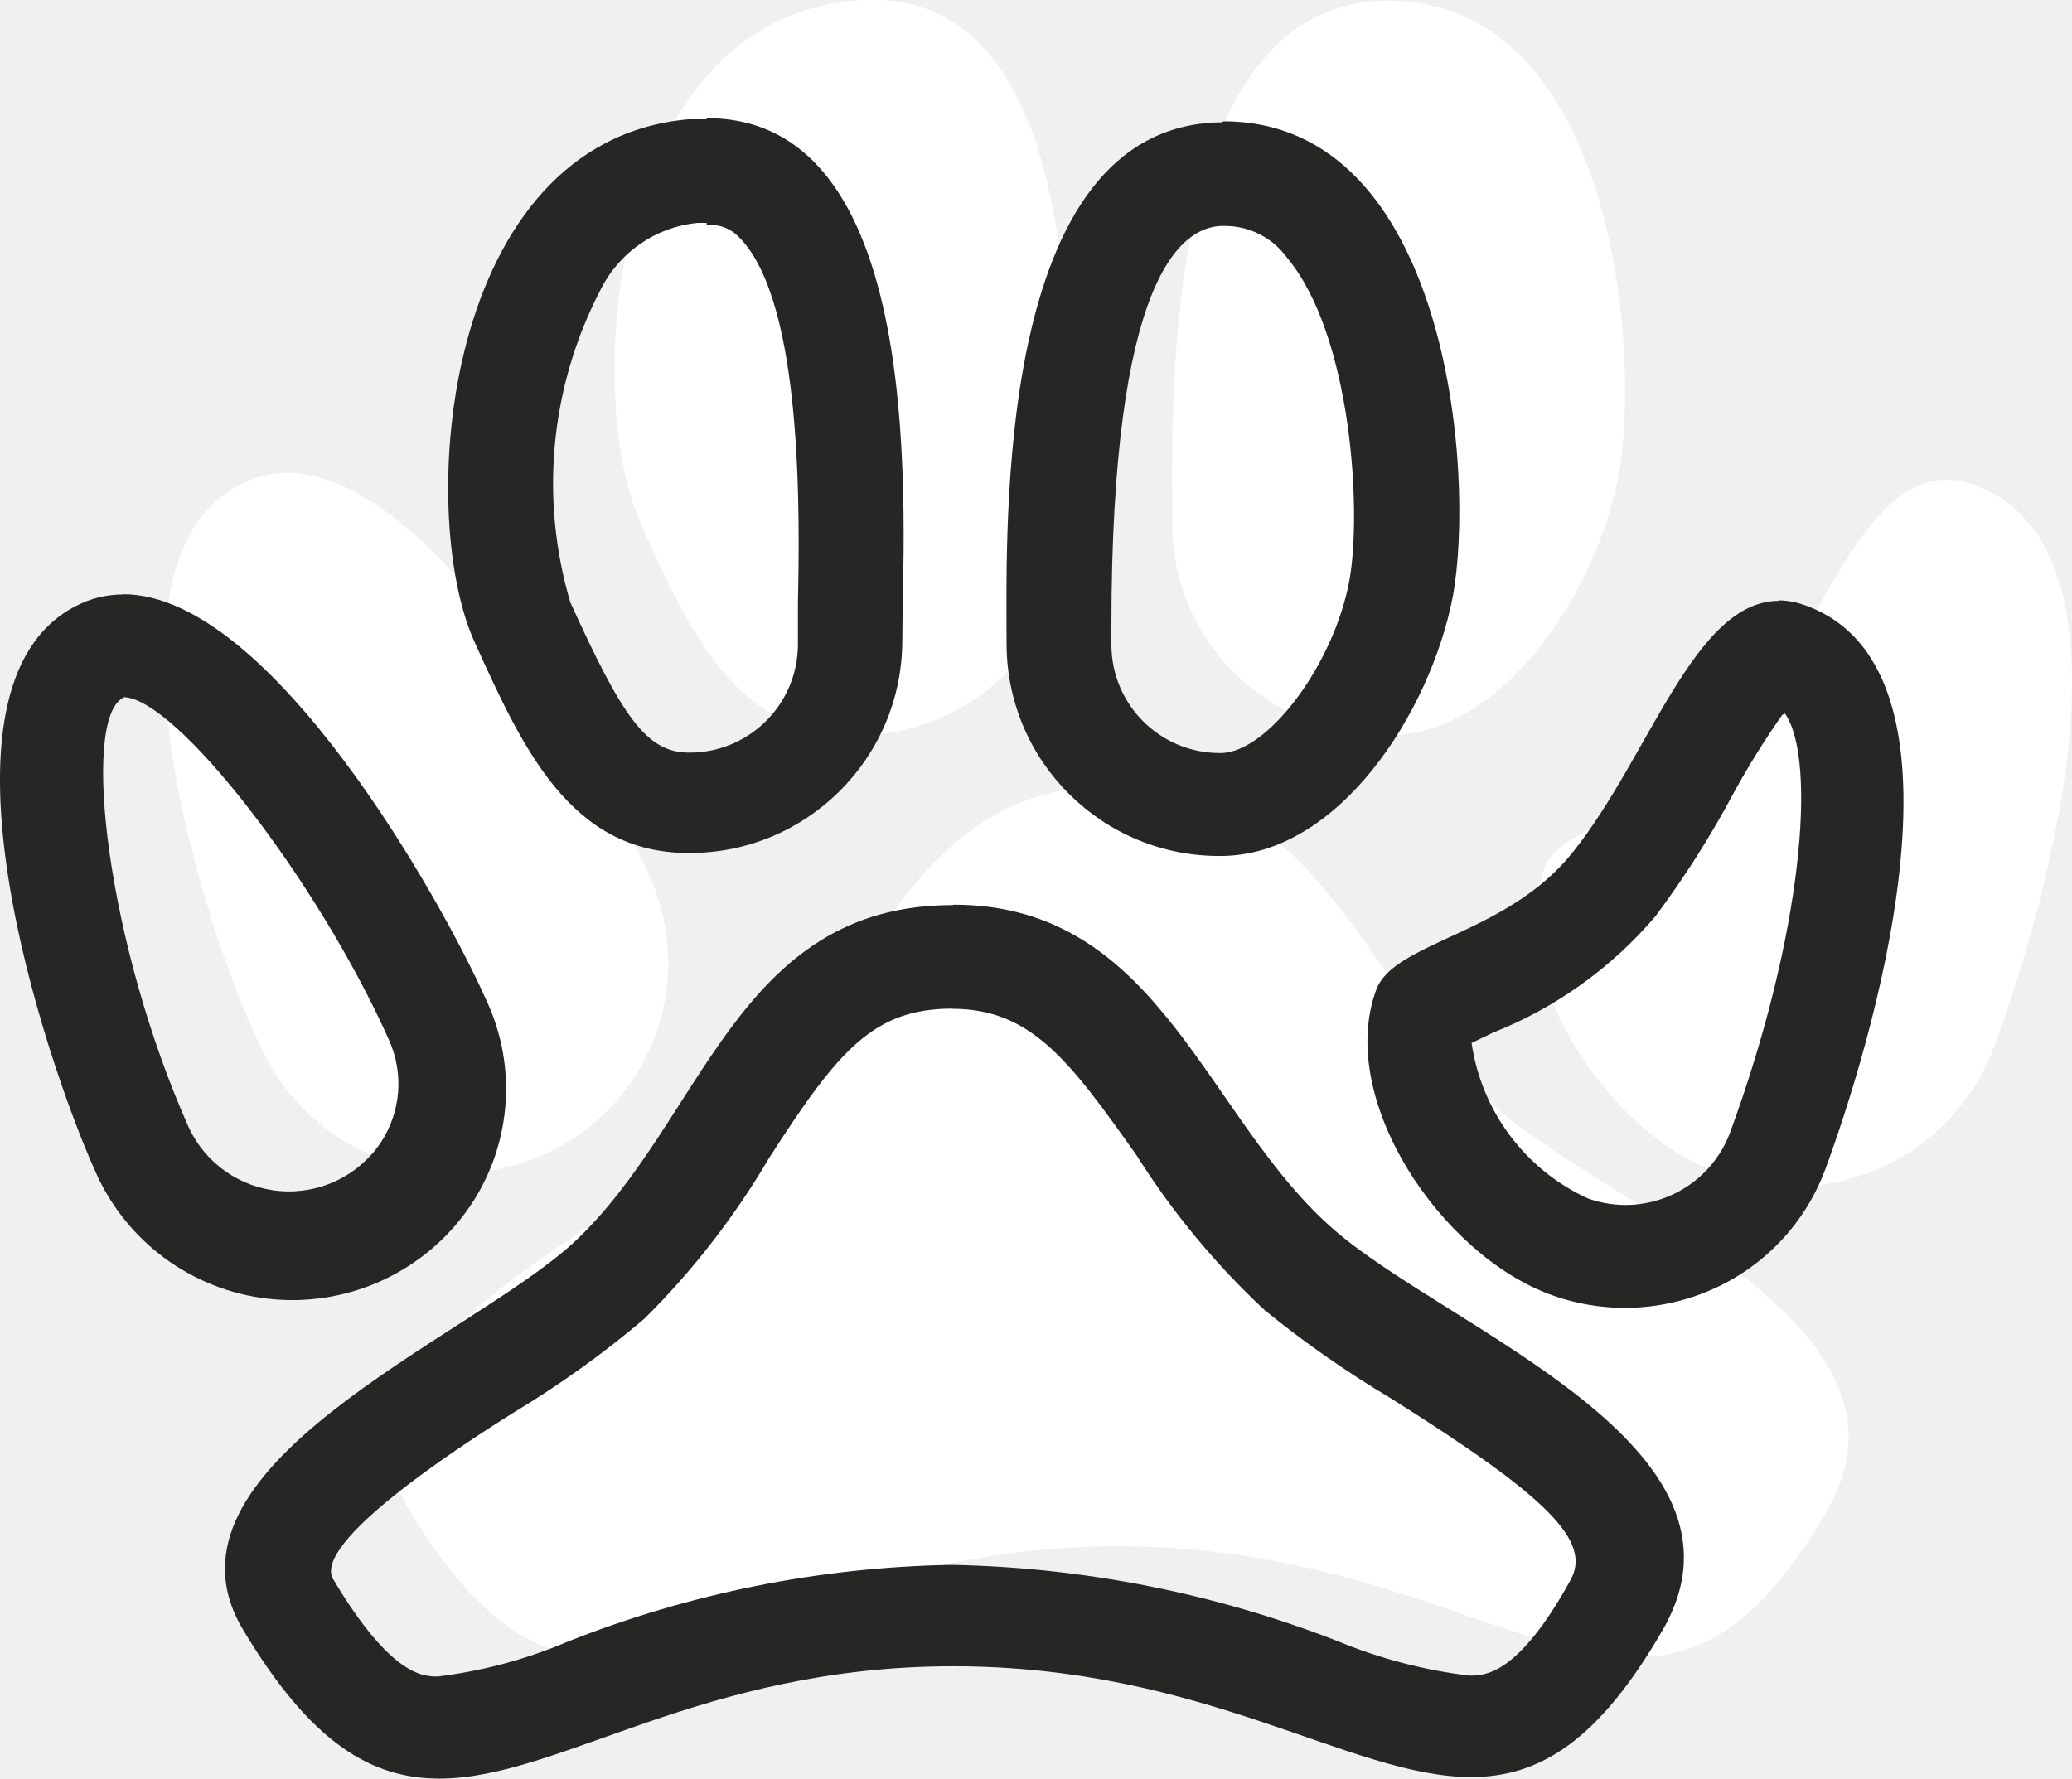
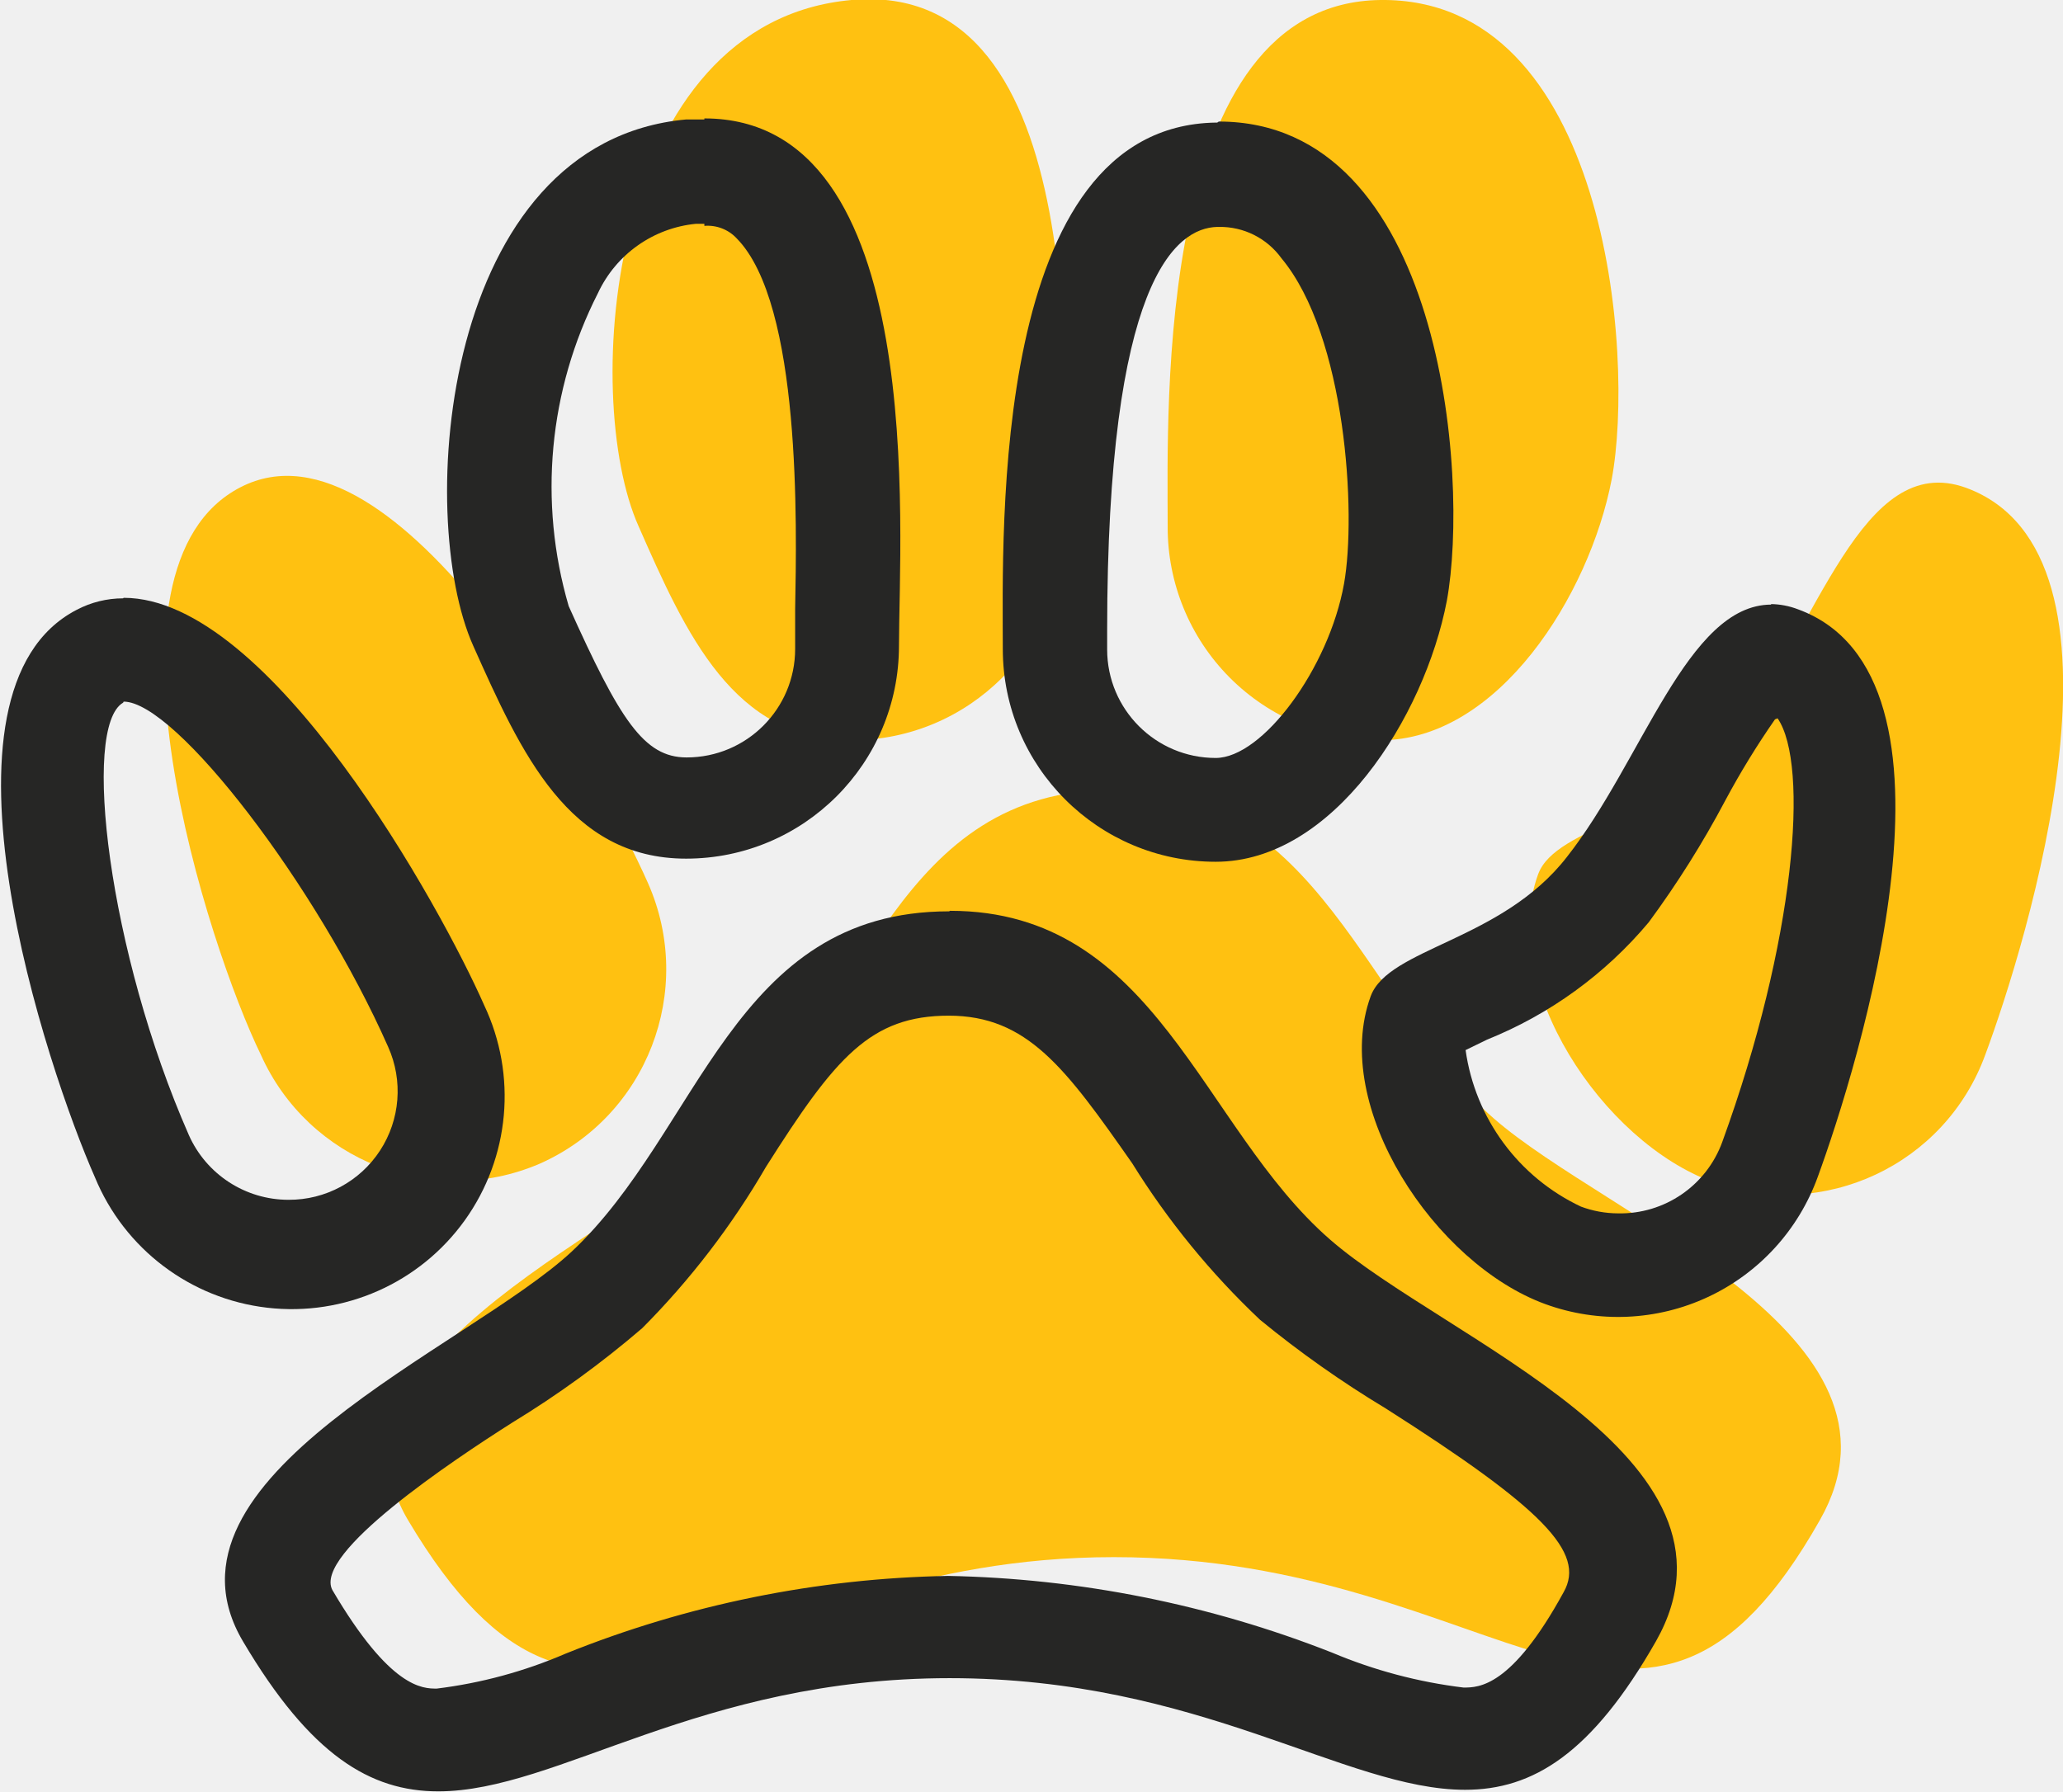
- <svg xmlns="http://www.w3.org/2000/svg" width="53.807" height="46.2" viewBox="0 0 53.807 46.2">
-   <g transform="translate(0)">
-     <path d="M36.277,23.612c-3.376-2.9-4.52-8.472-9.911-8.472-5.65,0-6.48,5.661-9.857,8.781C13.787,26.409,5.4,29.731,7.946,33.967c4.86,8.069,8.25.955,18.42.955s13.818,7.073,18.42-.955C47.522,29.22,39.272,26.194,36.277,23.612Z" transform="translate(2.673 5.24)" fill="#fff" />
-     <path d="M17.975,19.087A5.521,5.521,0,0,0,23.53,13.6c-.014-3.026.817-14.16-5.555-13.6S10.9,10.212,12.421,13.574C13.659,16.358,14.9,19.087,17.975,19.087Z" transform="translate(4.216 0.015)" fill="#fff" />
-     <path d="M12.937,26.857a5.46,5.46,0,0,0,2.832-7.235C14.53,16.852,9.207,7.344,5.136,9.415s-.83,11.874.531,14.631a5.6,5.6,0,0,0,7.27,2.811Z" transform="translate(1.113 3.166)" fill="#fff" />
-     <path d="M40.7,9.384C37.982,8.416,36.838,13,34.66,15.758c-1.7,2.165-4.656,2.34-5.119,3.591-1.048,2.837,1.675,6.9,4.561,7.934A5.574,5.574,0,0,0,41.208,24C42.27,21.177,45.456,11.105,40.7,9.384Z" transform="translate(10.566 3.21)" fill="#fff" />
-     <path d="M27.936,19.082c3.063,0,5.446-3.725,6.031-6.724C34.579,9.144,33.83-.067,27.936,0s-5.555,10.543-5.555,13.569A5.452,5.452,0,0,0,24,17.466a5.589,5.589,0,0,0,3.937,1.616Z" transform="translate(8.06 0.021)" fill="#fff" />
-     <path d="M23.192,20.163c2.056,0,3.05,1.345,4.792,3.806A20.224,20.224,0,0,0,31.32,28,27.709,27.709,0,0,0,34.6,30.289c4.084,2.568,5.228,3.712,4.642,4.734-1.361,2.461-2.219,2.461-2.614,2.461a12.909,12.909,0,0,1-3.431-.9,29.187,29.187,0,0,0-10.02-1.977,28.359,28.359,0,0,0-9.979,2,12.372,12.372,0,0,1-3.363.9c-.368,0-1.212,0-2.723-2.542-.5-.941,3.131-3.335,4.7-4.317a25.857,25.857,0,0,0,3.39-2.434,20.458,20.458,0,0,0,3.227-4.155c1.811-2.824,2.723-3.9,4.779-3.9m0-2.69c-5.65,0-6.48,5.661-9.857,8.781C10.627,28.743,2.24,32.064,4.786,36.3c1.756,2.932,3.322,3.859,5.092,3.859,3.118,0,6.807-2.918,13.342-2.918s10.319,2.878,13.451,2.878c1.77,0,3.308-.928,4.983-3.833,2.723-4.747-5.514-7.773-8.509-10.355-3.376-2.9-4.52-8.472-9.911-8.472Z" transform="translate(1.531 6.04)" fill="#262625" />
-     <path d="M15.282,5.04a1.042,1.042,0,0,1,.844.323c1.688,1.694,1.566,7.4,1.525,9.548v1.035a2.815,2.815,0,0,1-2.832,2.8c-1.116,0-1.743-.968-3.077-3.9A10.865,10.865,0,0,1,12.5,6.775a3.157,3.157,0,0,1,2.559-1.789h.218m0-2.69h-.476C8.421,2.875,7.726,12.5,9.251,15.866c1.252,2.77,2.491,5.487,5.555,5.487a5.521,5.521,0,0,0,5.555-5.487c0-2.945.79-13.6-5.078-13.6Z" transform="translate(3.07 0.803)" fill="#262625" />
-     <path d="M3.219,14.136h0m0,0c1.361,0,5.051,4.76,6.9,8.9a2.768,2.768,0,0,1-.212,2.671,2.87,2.87,0,0,1-4.988-.4c-2.1-4.707-2.8-10.529-1.715-11.148m0-2.69a2.626,2.626,0,0,0-1.212.3C-2.09,13.854,1.232,23.63,2.471,26.4a5.586,5.586,0,0,0,9.65,1.108,5.43,5.43,0,0,0,.507-5.545c-1.116-2.5-5.568-10.5-9.407-10.5Z" transform="translate(-0.02 3.972)" fill="#262625" />
-     <path d="M37.277,14.175h0m-.327.35c.83,1.2.463,5.742-1.443,10.919a2.9,2.9,0,0,1-3.689,1.668,5.278,5.278,0,0,1-3.009-4.034l.558-.269a10.723,10.723,0,0,0,4.22-3.026,25,25,0,0,0,2-3.147,20.984,20.984,0,0,1,1.293-2.084M28.89,22.621h0m7.9-11.027c-2.192,0-3.363,4.034-5.337,6.509-1.7,2.165-4.656,2.34-5.119,3.591-1.048,2.837,1.675,6.9,4.561,7.934a5.6,5.6,0,0,0,4.242-.185A5.5,5.5,0,0,0,38,26.345c1.048-2.837,4.248-12.91-.517-14.631a2.078,2.078,0,0,0-.708-.134Z" transform="translate(9.406 4.013)" fill="#262625" />
-     <path d="M24.857,5.046a1.982,1.982,0,0,1,1.634.807c1.688,2,1.96,6.589,1.634,8.391-.395,2.179-2.124,4.492-3.349,4.492a2.815,2.815,0,0,1-2.832-2.8v-.484c0-9.01,1.783-10.382,2.873-10.408h0m0-2.69h-.041c-5.881.094-5.555,10.543-5.555,13.569a5.521,5.521,0,0,0,5.555,5.487c3.063,0,5.446-3.725,6.031-6.724.6-3.227-.136-12.358-5.949-12.358Z" transform="translate(6.918 0.824)" fill="#262625" />
+ <svg xmlns="http://www.w3.org/2000/svg" viewBox="0 0 39.54 34.34">
+   <g id="Capa_2" data-name="Capa 2">
+     <g id="Capa_1-2" data-name="Capa 1">
+       <path d="M28.63,21.44c-2.48-2.16-3.32-6.3-7.28-6.3-4.15,0-4.76,4.21-7.24,6.53-2,1.85-8.16,4.32-6.29,7.47,3.57,6,6.06.71,13.53.71s10.15,5.26,13.53-.71C36.89,25.61,30.83,23.36,28.63,21.44Z" style="fill:#ffc111" />
+       <path d="M16.32,14.19a4.08,4.08,0,0,0,4.08-4.08C20.39,7.86,21-.42,16.32,0s-5.2,7.59-4.08,10.09C13.15,12.16,14.06,14.19,16.32,14.19Z" style="fill:#ffc111" />
+       <path d="M10.34,22.31a4.08,4.08,0,0,0,2.08-5.38c-.91-2.06-4.82-9.13-7.81-7.59S4,18.17,5,20.22A4.09,4.09,0,0,0,10.34,22.31Z" style="fill:#ffc111" />
+       <path d="M37.68,9.35c-2-.72-2.84,2.69-4.44,4.74-1.25,1.61-3.42,1.74-3.76,2.67-.77,2.11,1.23,5.13,3.35,5.9a4.08,4.08,0,0,0,5.22-2.44C38.83,18.12,41.17,10.63,37.68,9.35Z" style="fill:#ffc111" />
+       <path d="M26.46,14.19c2.25,0,4-2.77,4.43-5C31.34,6.8,30.79-.05,26.46,0s-4.08,7.84-4.08,10.09A4.08,4.08,0,0,0,26.46,14.19Z" style="fill:#ffc111" />
+       <path d="M18.18,19.47c1.51,0,2.24,1,3.52,2.83a15,15,0,0,0,2.45,3A20.35,20.35,0,0,0,26.56,27c3,1.91,3.84,2.76,3.41,3.52-1,1.83-1.63,1.83-1.92,1.83a9.39,9.39,0,0,1-2.52-.67,21.21,21.21,0,0,0-7.36-1.47,20.61,20.61,0,0,0-7.33,1.49,9,9,0,0,1-2.47.67c-.27,0-.89,0-2-1.89C6,29.78,8.67,28,9.82,27.27a19,19,0,0,0,2.49-1.81,15.19,15.19,0,0,0,2.37-3.09c1.33-2.1,2-2.9,3.51-2.9m0-2c-4.15,0-4.76,4.21-7.24,6.53-2,1.85-8.16,4.32-6.29,7.47,1.29,2.18,2.44,2.87,3.74,2.87,2.29,0,5-2.17,9.8-2.17s7.58,2.14,9.88,2.14c1.3,0,2.43-.69,3.66-2.85,2-3.53-4.05-5.78-6.25-7.7-2.48-2.16-3.32-6.3-7.28-6.3Z" style="fill:#262625" />
+       <path d="M13.5,4.33a.76.76,0,0,1,.62.24c1.24,1.26,1.15,5.5,1.12,7.1,0,.3,0,.56,0,.77a2.08,2.08,0,0,1-2.08,2.08c-.82,0-1.28-.72-2.26-2.9a8.17,8.17,0,0,1,.56-6,2.32,2.32,0,0,1,1.88-1.33h.16m0-2-.35,0c-4.69.43-5.2,7.59-4.08,10.09.92,2.06,1.83,4.08,4.08,4.08a4.08,4.08,0,0,0,4.08-4.08c0-2.19.58-10.11-3.73-10.11Z" style="fill:#262625" />
+       <path d="M2.37,13.45h0m0,0c1,0,3.71,3.54,5.07,6.62A2.08,2.08,0,0,1,5.53,23a2.09,2.09,0,0,1-1.91-1.24c-1.54-3.5-2.06-7.83-1.26-8.29m0-2a1.91,1.91,0,0,0-.89.22c-3,1.55-.56,8.82.35,10.88a4.08,4.08,0,1,0,7.46-3.3c-.82-1.86-4.09-7.81-6.91-7.81Z" style="fill:#262625" />
+       <path d="M34.31,13.51h0m-.24.26c.61.89.34,4.27-1.06,8.12a2.08,2.08,0,0,1-2,1.37,2.05,2.05,0,0,1-.71-.13,3.92,3.92,0,0,1-2.21-3l.41-.2a7.88,7.88,0,0,0,3.1-2.25,18.62,18.62,0,0,0,1.47-2.34,15.64,15.64,0,0,1,.95-1.55m-5.87,6h0m5.8-8.2c-1.61,0-2.47,3-3.92,4.84-1.25,1.61-3.42,1.74-3.76,2.67-.77,2.11,1.23,5.13,3.35,5.9a4.07,4.07,0,0,0,5.22-2.44c.77-2.11,3.12-9.6-.38-10.88a1.51,1.51,0,0,0-.52-.1Z" style="fill:#262625" />
+       <path d="M23.36,4.35a1.45,1.45,0,0,1,1.2.6c1.24,1.49,1.44,4.9,1.2,6.24-.29,1.62-1.56,3.34-2.46,3.34a2.08,2.08,0,0,1-2.08-2.08v-.36c0-6.7,1.31-7.72,2.11-7.74h0m0-2H23.3c-4.32.07-4.08,7.84-4.08,10.09a4.08,4.08,0,0,0,4.08,4.08c2.25,0,4-2.77,4.43-5,.44-2.4-.1-9.19-4.37-9.19Z" style="fill:#262625" />
+     </g>
  </g>
</svg>
